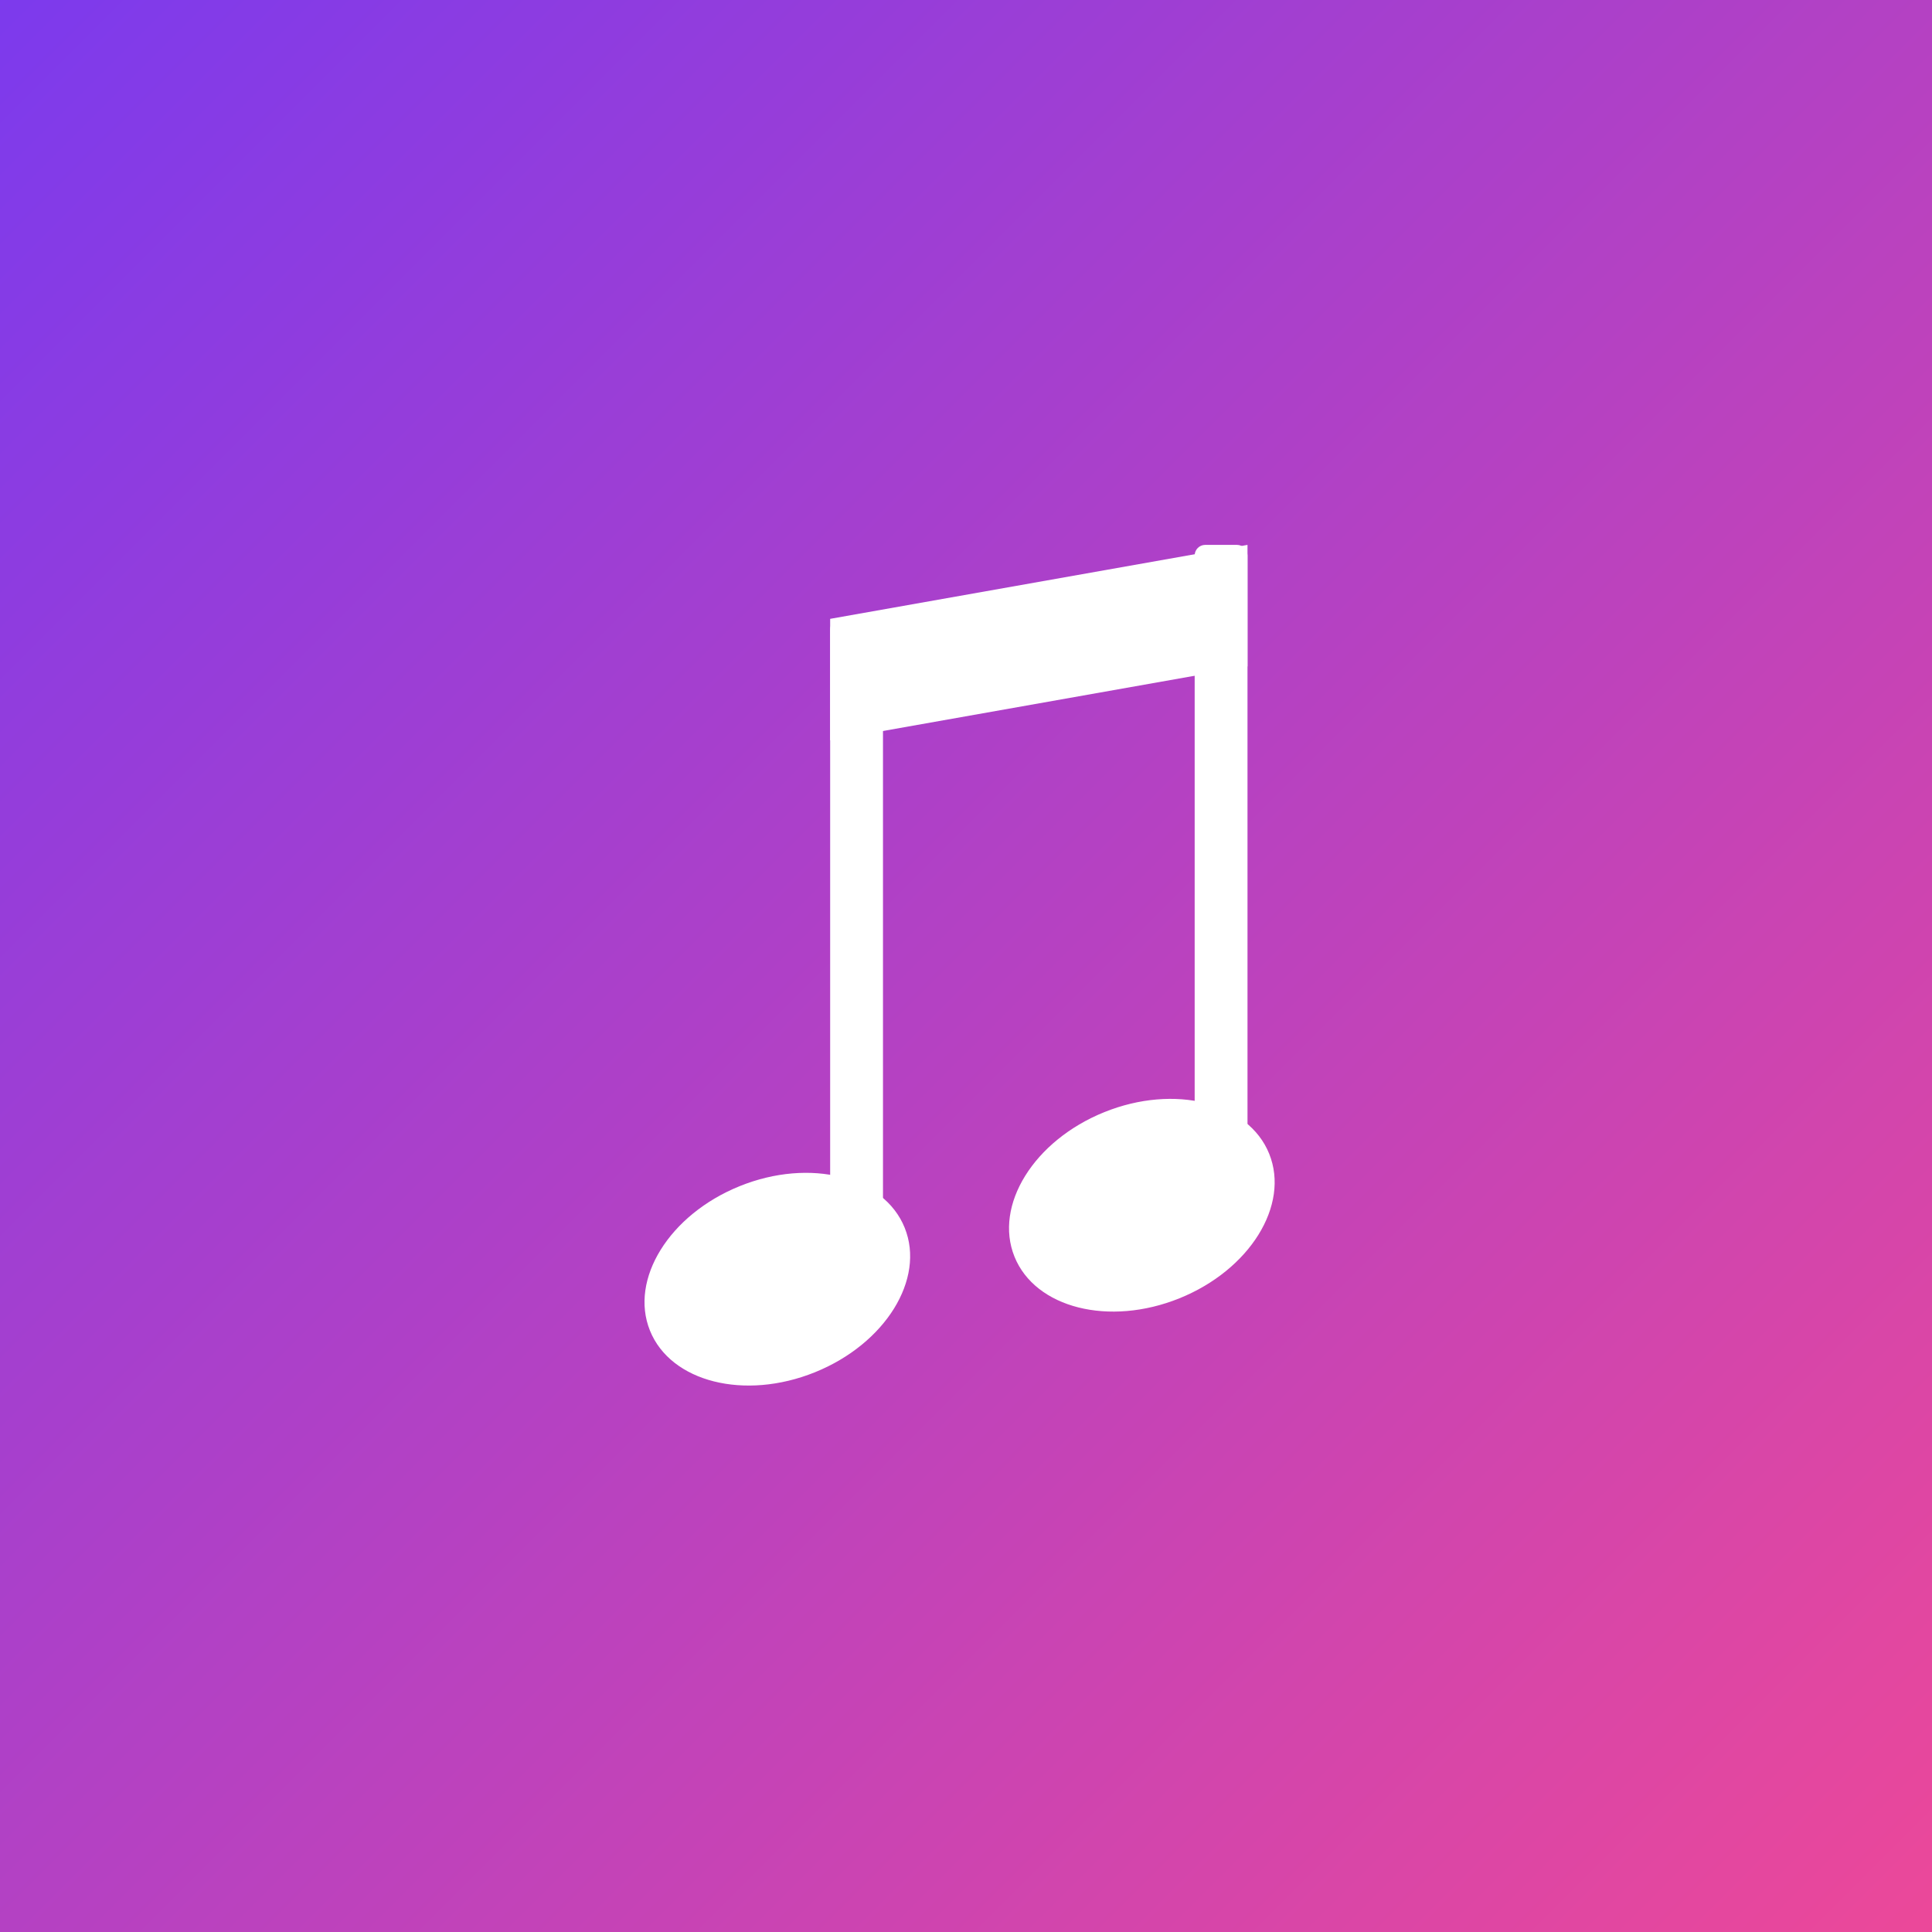
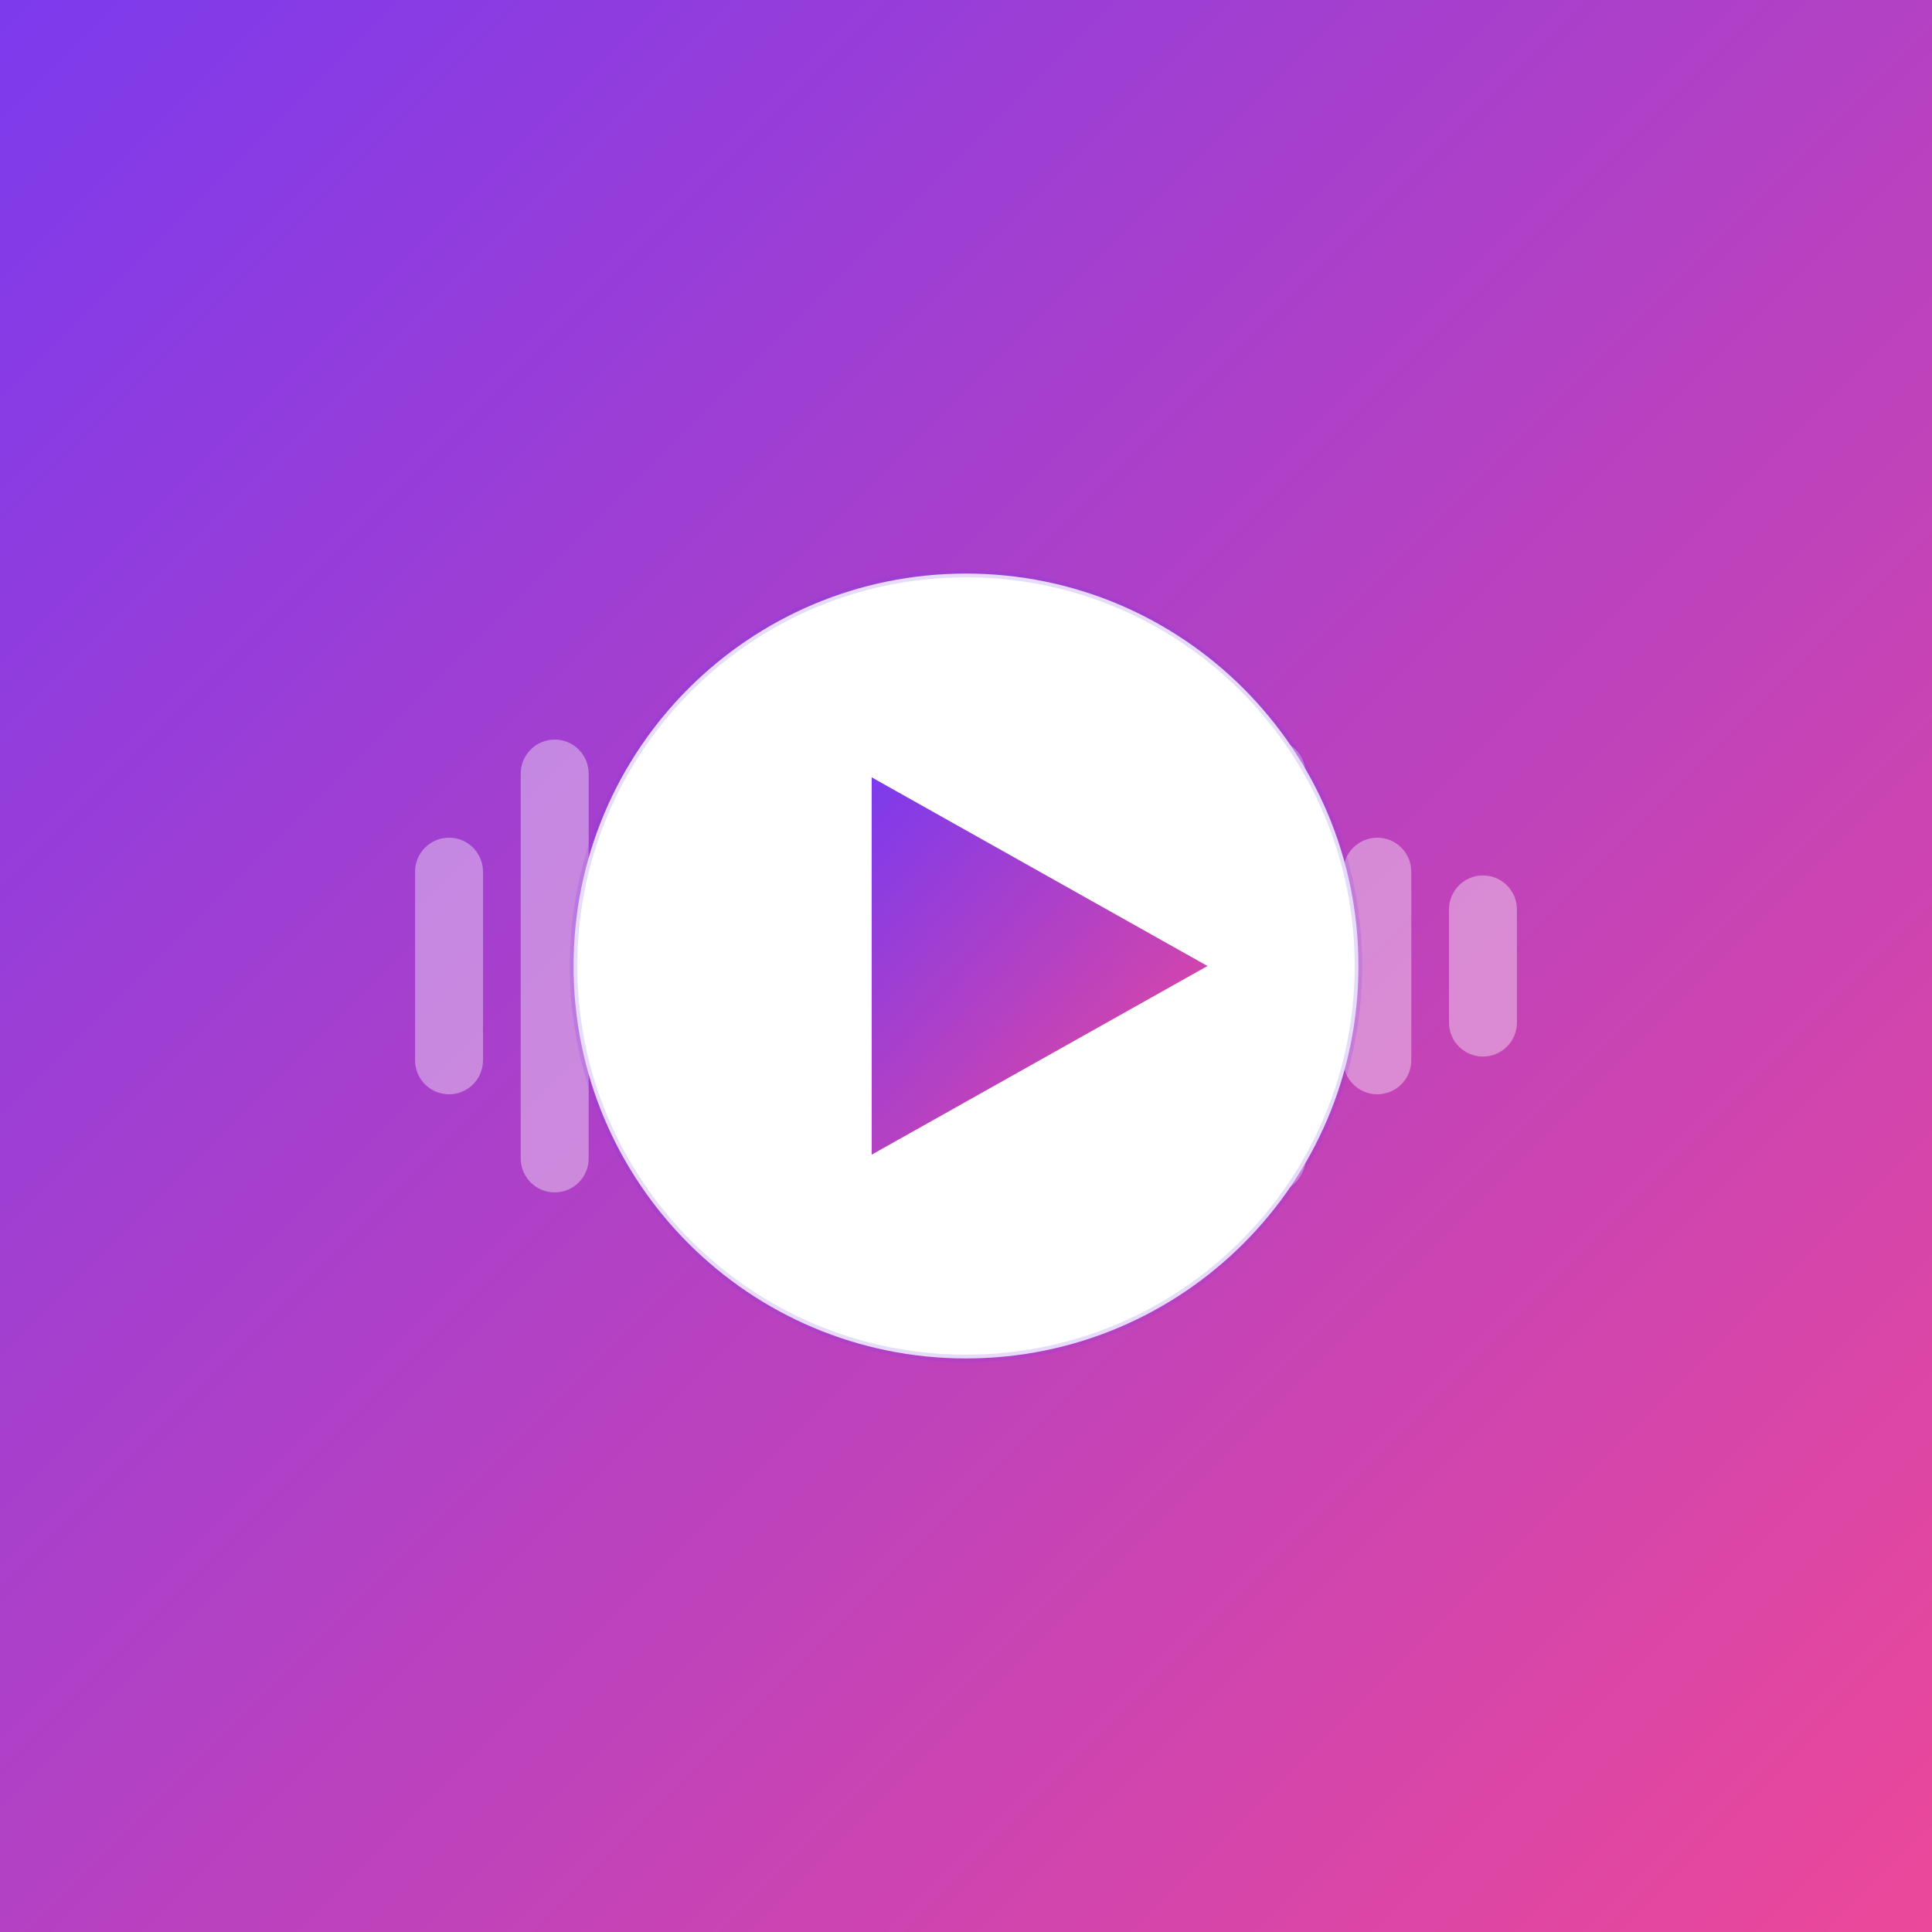
<svg xmlns="http://www.w3.org/2000/svg" viewBox="0 0 512 512">
  <defs>
    <linearGradient id="bg" x1="0%" y1="0%" x2="100%" y2="100%">
      <stop offset="0%" stop-color="#7c3aed" />
      <stop offset="100%" stop-color="#ec4899" />
    </linearGradient>
+     <linearGradient id="play" x1="0%" y1="0%" x2="100%" y2="100%">
+       <stop offset="0%" stop-color="#7c3aed" />
+       <stop offset="100%" stop-color="#ec4899" />
+     </linearGradient>
  </defs>
  <rect width="512" height="512" fill="url(#bg)" />
-   <g fill="#ffffff" transform="translate(80 80) scale(0.7)">
-     <rect x="200" y="120" width="20" height="240" rx="4" />
-     <rect x="338" y="92" width="20" height="240" rx="4" />
-     <path d="M 200 120 L 358 92 L 358 138 L 200 166 Z" />
-     <ellipse cx="180" cy="370" rx="52" ry="38" transform="rotate(-22 180 370)" />
-     <ellipse cx="318" cy="342" rx="52" ry="38" transform="rotate(-22 318 342)" />
+   <g fill="#ffffff" opacity="0.38" transform="translate(0 0)">
+     <rect x="110" y="222" width="18" height="68" rx="9" />
+     <rect x="138" y="196" width="18" height="120" rx="9" />
+     <rect x="166" y="232" width="18" height="48" rx="9" />
+     <rect x="328" y="196" width="18" height="120" rx="9" />
+     <rect x="356" y="222" width="18" height="68" rx="9" />
+     <rect x="384" y="232" width="18" height="48" rx="9" />
  </g>
+   <circle cx="256" cy="256" r="104" fill="#ffffff" />
+   <circle cx="256" cy="256" r="104" fill="none" stroke="rgba(124,58,237,0.18)" stroke-width="2" />
+   <circle cx="256" cy="256" r="14" fill="rgba(124,58,237,0.18)" />
+   <path d="M 231 206 L 320 256 L 231 306 Z" fill="url(#play)" />
</svg>
